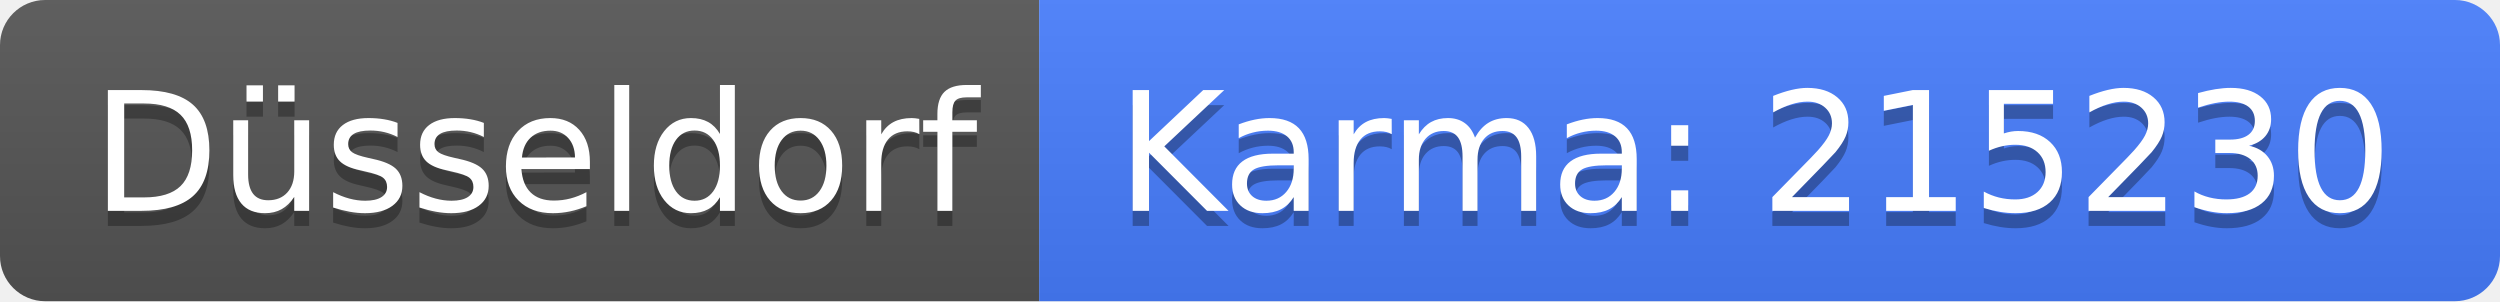
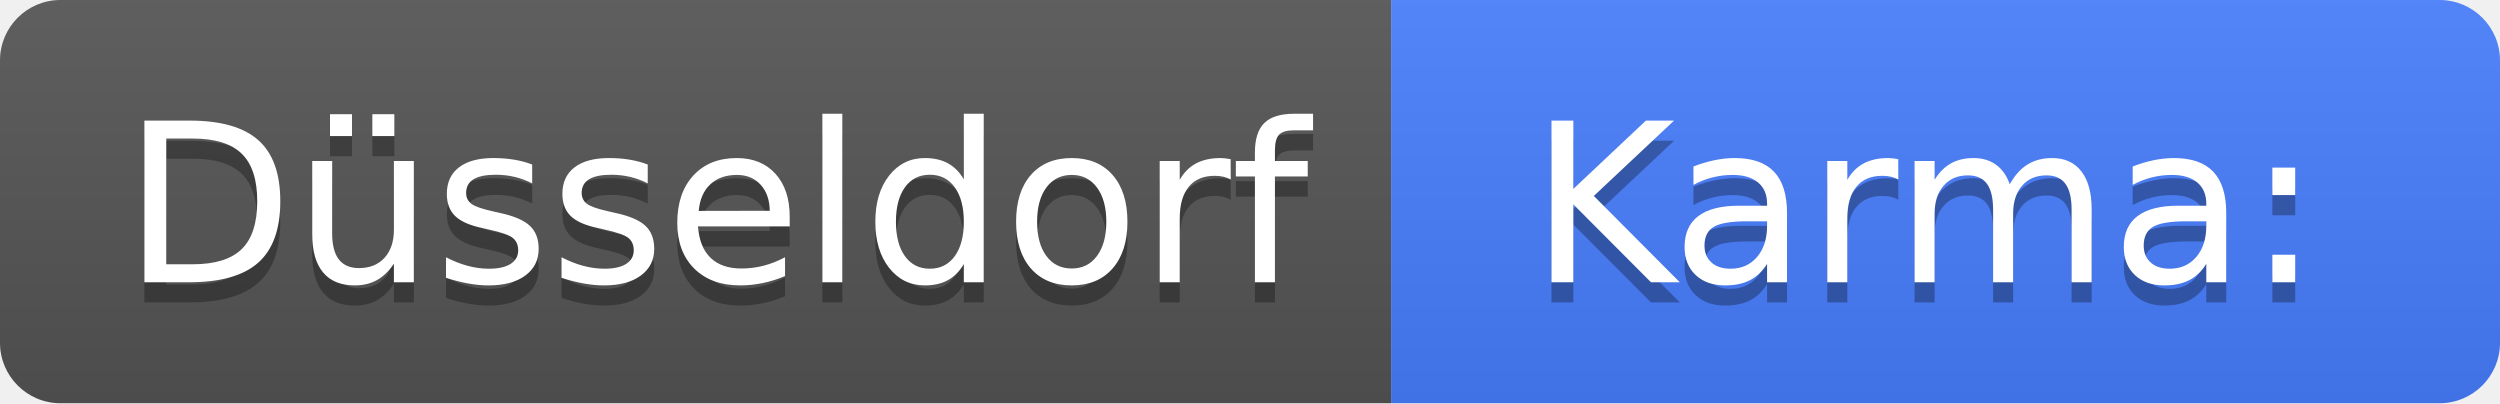
- <svg xmlns="http://www.w3.org/2000/svg" width="166" height="20">
+ <svg xmlns="http://www.w3.org/2000/svg" width="124" height="20">
  <linearGradient id="b" x2="0" y2="100%">
    <stop offset="0" stop-color="#bbb" stop-opacity=".1" />
    <stop offset="1" stop-opacity=".1" />
  </linearGradient>
  <clipPath id="a">
-     <rect width="166" height="20" rx="3" fill="#fff" />
+     <rect width="124" height="20" rx="3" fill="#fff" />
  </clipPath>
  <g clip-path="url(#a)">
    <path fill="#555" d="M0 0h69v20H0z" />
-     <path fill="#477eff" d="M69 0h97v20H69z" />
-     <path fill="url(#b)" d="M0 0h166v20H0z" />
+     <path fill="#477eff" d="M69 0h55v20H69z" />
+     <path fill="url(#b)" d="M0 0h124v20H0z" />
  </g>
  <g fill="#fff" text-anchor="middle" font-family="DejaVu Sans,Verdana,Geneva,sans-serif" font-size="110">
    <text x="355" y="150" fill="#010101" fill-opacity=".3" transform="scale(.1)" textLength="590">Düsseldorf</text>
    <text x="355" y="140" transform="scale(.1)" textLength="590">Düsseldorf</text>
-     <text x="1165" y="150" fill="#010101" fill-opacity=".3" transform="scale(.1)" textLength="870">Karma: 215230</text>
-     <text x="1165" y="140" transform="scale(.1)" textLength="870">Karma: 215230</text>
+     <text x="955" y="150" fill="#010101" fill-opacity=".3" transform="scale(.1)" textLength="450">Karma: </text>
+     <text x="955" y="140" transform="scale(.1)" textLength="450">Karma: </text>
  </g>
</svg>
